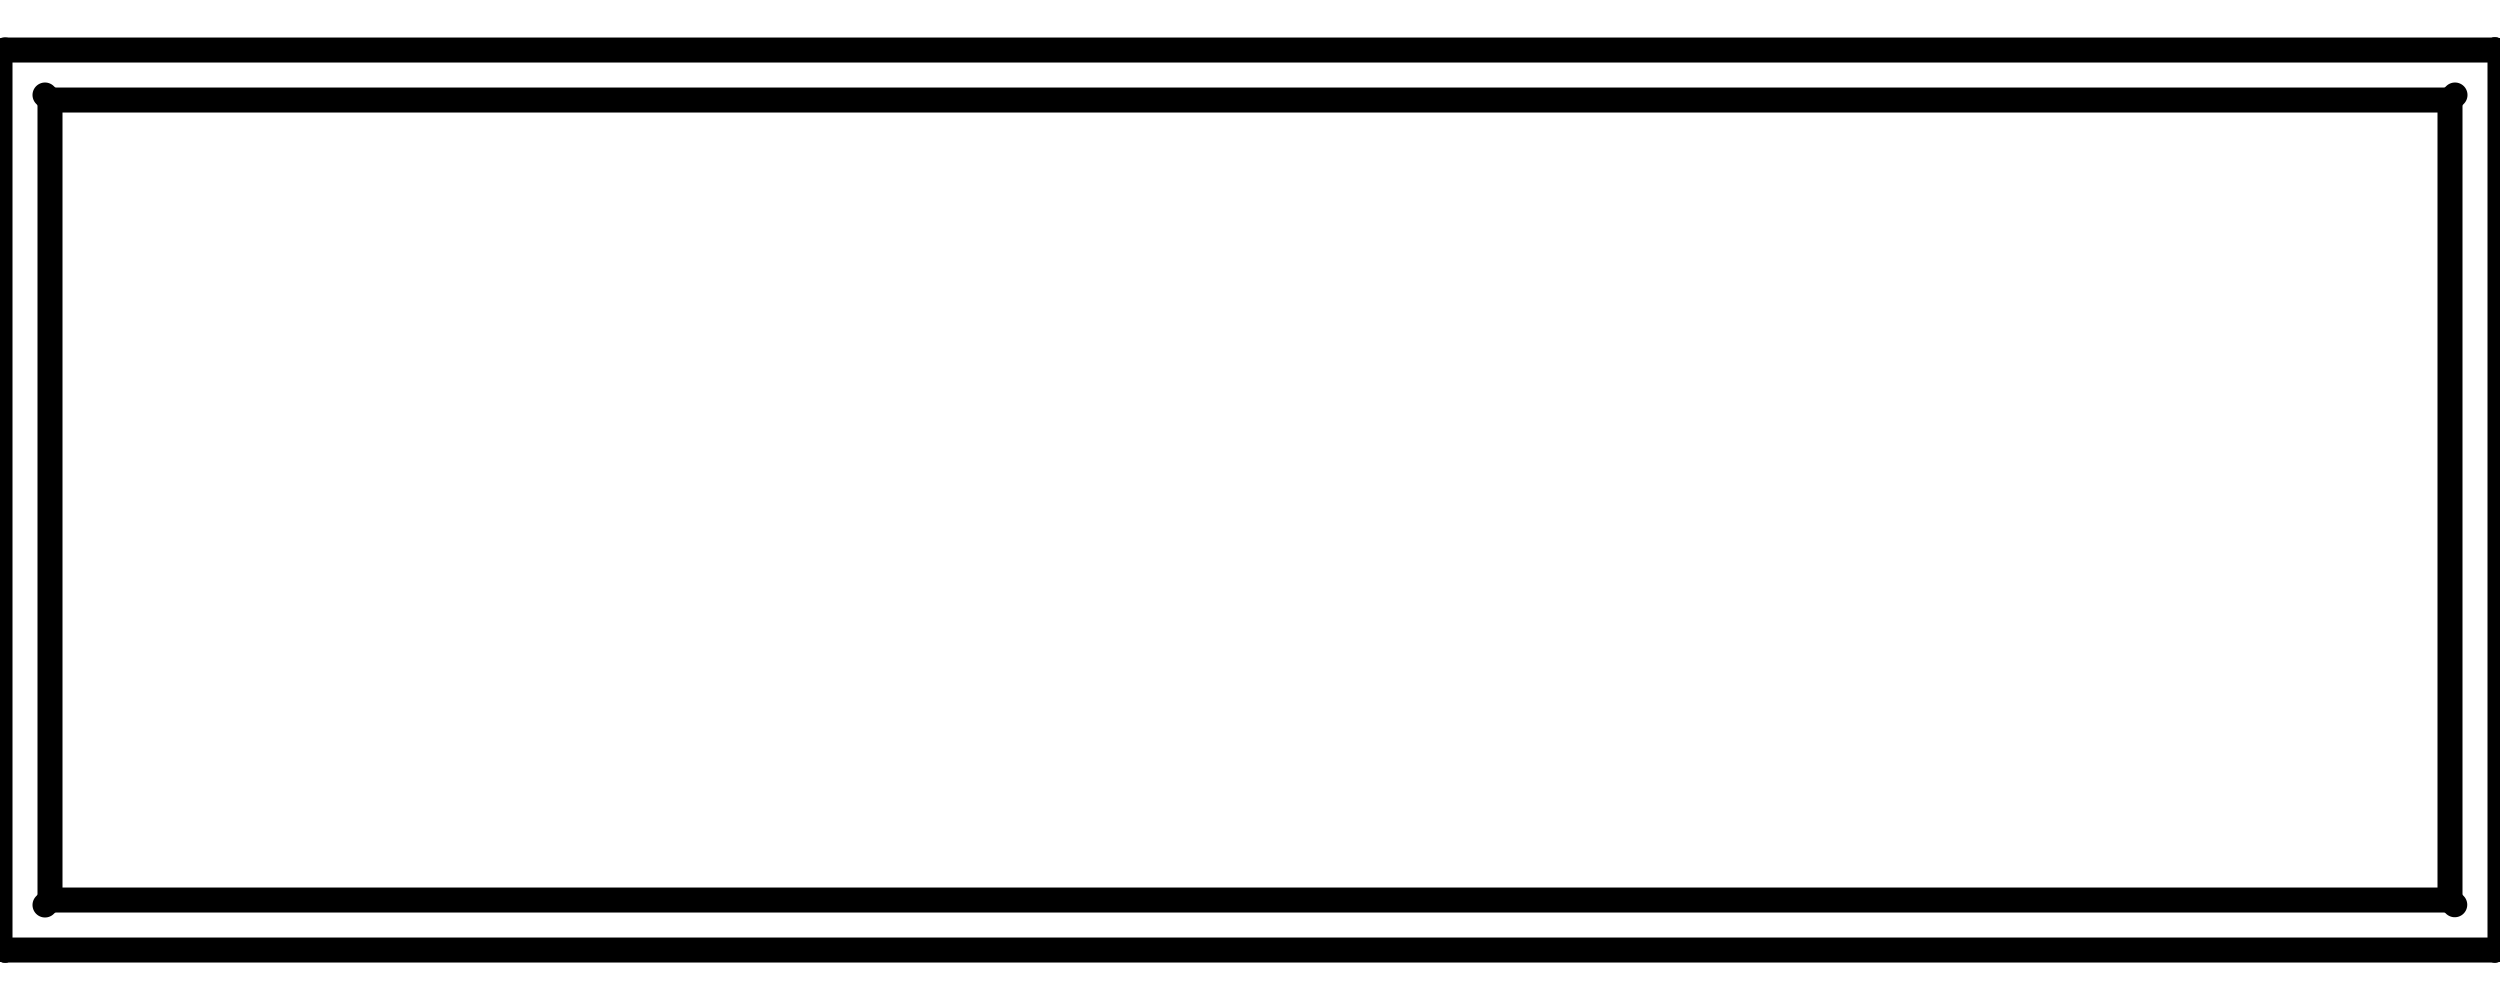
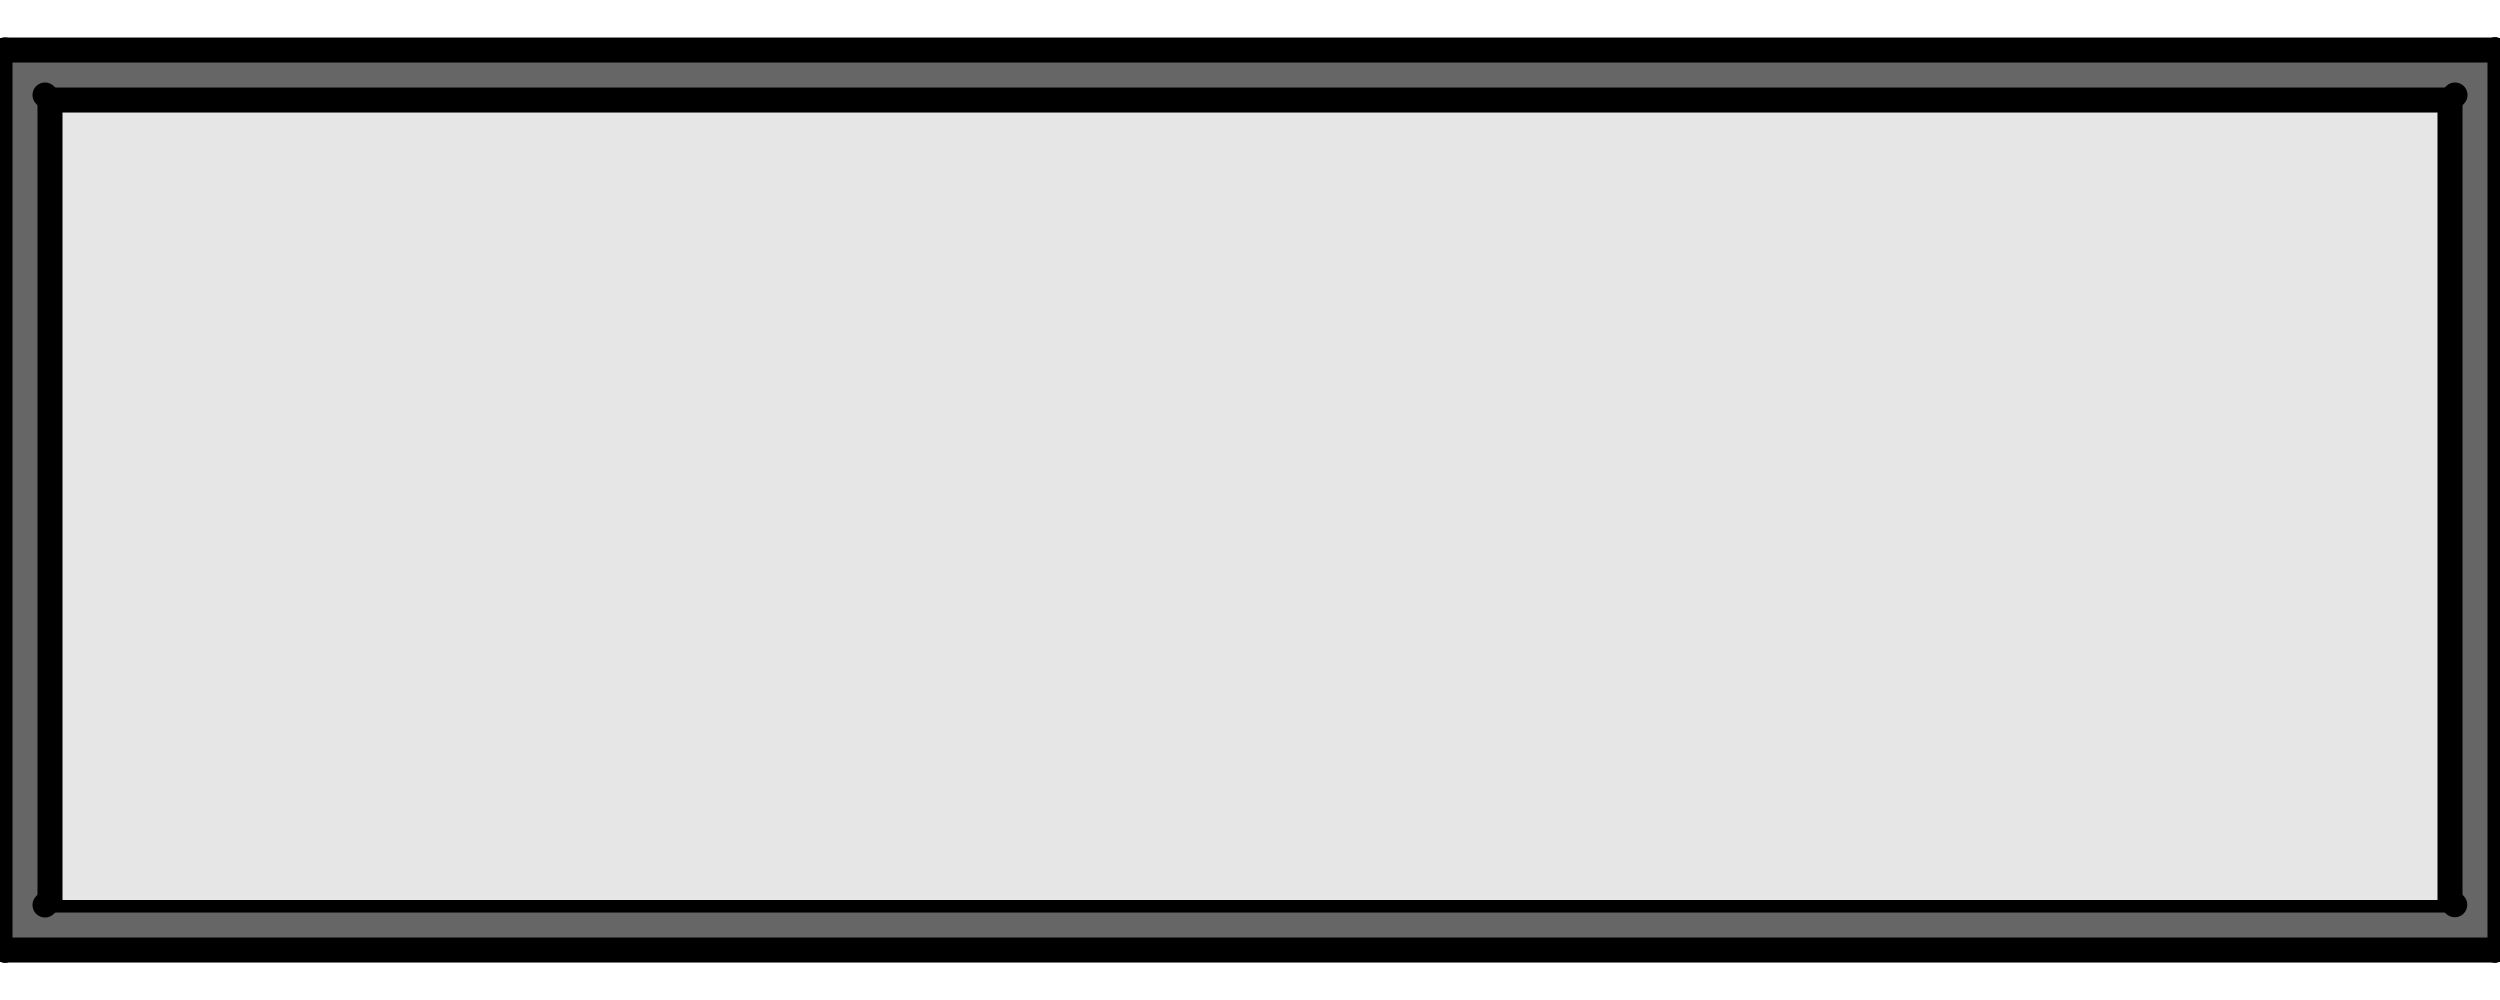
<svg xmlns="http://www.w3.org/2000/svg" version="1.1" id="圖層_1" x="0px" y="0px" viewBox="0 0 100 40" style="enable-background:new 0 0 100 40;" xml:space="preserve">
  <style type="text/css">
- 	.st0{fill:none;stroke:#000000;stroke-linecap:round;stroke-linejoin:round;}
+ 	.st0{fill:#666666;stroke:#000000;stroke-linecap:round;stroke-linejoin:round;}
+ 	.st1{fill:none;stroke:#000000;stroke-linecap:round;stroke-linejoin:round;}
+ 	.st2{fill:#E6E6E6;stroke:#000000;stroke-linecap:round;stroke-linejoin:round;}
</style>
-   <line class="st0" x1="99.8" y1="38" x2="0.2" y2="38" />
-   <path class="st0" d="M0.2,38C0.09,38,0,37.91,0,37.8" />
-   <path class="st0" d="M99.8,2c0.11,0,0.2,0.09,0.2,0.2" />
-   <line class="st0" x1="100" y1="2.2" x2="100" y2="37.8" />
-   <line class="st0" x1="0.2" y1="38" x2="0.2" y2="38" />
-   <line class="st0" x1="99.8" y1="38" x2="99.8" y2="38" />
-   <path class="st0" d="M0.02,37.89C0.01,37.86,0,37.83,0,37.8" />
-   <path class="st0" d="M100,37.8c0,0.01,0,0.02,0,0.03c0,0.01,0,0.02-0.01,0.03c0,0.01-0.01,0.02-0.01,0.03  c-0.01,0.01-0.01,0.02-0.02,0.03c-0.01,0.01-0.02,0.02-0.03,0.03c-0.01,0.01-0.02,0.01-0.03,0.02c-0.01,0.01-0.02,0.01-0.03,0.01  c-0.01,0-0.02,0.01-0.03,0.01c-0.01,0-0.02,0-0.03,0" />
-   <path class="st0" d="M0.2,38c-0.08,0-0.14-0.04-0.18-0.11" />
-   <path class="st0" d="M99.8,2c0.08,0,0.14,0.04,0.18,0.11" />
-   <line class="st0" x1="99.8" y1="2" x2="99.8" y2="2" />
-   <path class="st0" d="M0,2.2C0,2.09,0.09,2,0.2,2" />
-   <line class="st0" x1="0" y1="37.8" x2="0" y2="2.2" />
-   <path class="st0" d="M1.8,36.2c0.01-0.01,0.02-0.02,0.03-0.03c0.01-0.01,0.02-0.02,0.03-0.03c0.01-0.01,0.02-0.02,0.03-0.03  c0.01-0.01,0.02-0.02,0.03-0.03c0.01-0.01,0.02-0.02,0.03-0.03c0.01-0.01,0.01-0.01,0.02-0.02c0.01-0.01,0.01-0.01,0.01-0.01  C2,36.01,2,36,2,36c0,0,0,0,0,0" />
-   <path class="st0" d="M1.8,3.8c0.01,0.01,0.02,0.02,0.03,0.03c0.01,0.01,0.02,0.02,0.03,0.03C1.88,3.88,1.89,3.89,1.9,3.9  c0.01,0.01,0.02,0.02,0.03,0.03c0.01,0.01,0.02,0.02,0.03,0.03c0.01,0.01,0.01,0.01,0.02,0.02c0.01,0.01,0.01,0.01,0.01,0.01  C2,3.99,2,4,2,4c0,0,0,0,0,0" />
-   <path class="st0" d="M98.2,3.8c-0.01,0.01-0.02,0.02-0.03,0.03c-0.01,0.01-0.02,0.02-0.03,0.03c-0.01,0.01-0.02,0.02-0.03,0.03  c-0.01,0.01-0.02,0.02-0.03,0.03c-0.01,0.01-0.02,0.02-0.03,0.03c-0.01,0.01-0.01,0.01-0.02,0.02c-0.01,0.01-0.01,0.01-0.01,0.01  C98,3.99,98,4,98,4c0,0,0,0,0,0" />
-   <path class="st0" d="M98,36C98,36,98,36,98,36c0,0,0.01,0.01,0.01,0.01c0,0,0.01,0.01,0.01,0.01c0.01,0.01,0.01,0.01,0.02,0.02  c0.01,0.01,0.02,0.02,0.03,0.03c0.01,0.01,0.02,0.02,0.03,0.03c0.01,0.01,0.02,0.02,0.03,0.03c0.01,0.01,0.02,0.02,0.03,0.03  c0.01,0.01,0.02,0.02,0.03,0.03" />
-   <line class="st0" x1="2" y1="36" x2="98" y2="36" />
-   <line class="st0" x1="2" y1="4" x2="2" y2="36" />
-   <line class="st0" x1="98" y1="4" x2="2" y2="4" />
-   <line class="st0" x1="98" y1="36" x2="98" y2="4" />
-   <line class="st0" x1="0.2" y1="2" x2="99.8" y2="2" />
-   <path class="st0" d="M100,37.8c0,0.11-0.09,0.2-0.2,0.2" />
+   <polyline class="st0" points="99.8,2 0.2,2 0,2.2 0,37.8 0.2,38 99.8,38 100,37.8 100,2.2 " />
+   <path class="st1" d="M0.2,38C0.09,38,0,37.91,0,37.8" />
+   <path class="st1" d="M99.8,2c0.11,0,0.2,0.09,0.2,0.2" />
+   <line class="st1" x1="0.2" y1="38" x2="0.2" y2="38" />
+   <line class="st1" x1="99.8" y1="38" x2="99.8" y2="38" />
+   <path class="st1" d="M0.02,37.89C0.01,37.86,0,37.83,0,37.8" />
+   <path class="st1" d="M100,37.8c0,0.01,0,0.02,0,0.03c0,0.01,0,0.02-0.01,0.03c0,0.01-0.01,0.02-0.01,0.03  c-0.01,0.01-0.01,0.02-0.02,0.03c-0.01,0.01-0.02,0.02-0.03,0.03c-0.01,0.01-0.02,0.01-0.03,0.02c-0.01,0.01-0.02,0.01-0.03,0.01  c-0.01,0-0.02,0.01-0.03,0.01c-0.01,0-0.02,0-0.03,0" />
+   <path class="st1" d="M0.2,38c-0.08,0-0.14-0.04-0.18-0.11" />
+   <path class="st1" d="M99.8,2c0.08,0,0.14,0.04,0.18,0.11" />
+   <line class="st1" x1="99.8" y1="2" x2="99.8" y2="2" />
+   <path class="st1" d="M0,2.2C0,2.09,0.09,2,0.2,2" />
+   <path class="st1" d="M1.8,36.2c0.01-0.01,0.02-0.02,0.03-0.03c0.01-0.01,0.02-0.02,0.03-0.03c0.01-0.01,0.02-0.02,0.03-0.03  c0.01-0.01,0.02-0.02,0.03-0.03c0.01-0.01,0.02-0.02,0.03-0.03c0.01-0.01,0.01-0.01,0.02-0.02c0.01-0.01,0.01-0.01,0.01-0.01  C2,36.01,2,36,2,36c0,0,0,0,0,0" />
+   <path class="st1" d="M1.8,3.8c0.01,0.01,0.02,0.02,0.03,0.03c0.01,0.01,0.02,0.02,0.03,0.03C1.88,3.88,1.89,3.89,1.9,3.9  c0.01,0.01,0.02,0.02,0.03,0.03c0.01,0.01,0.02,0.02,0.03,0.03c0.01,0.01,0.01,0.01,0.02,0.02c0.01,0.01,0.01,0.01,0.01,0.01  C2,3.99,2,4,2,4c0,0,0,0,0,0" />
+   <path class="st1" d="M98.2,3.8c-0.01,0.01-0.02,0.02-0.03,0.03c-0.01,0.01-0.02,0.02-0.03,0.03c-0.01,0.01-0.02,0.02-0.03,0.03  c-0.01,0.01-0.02,0.02-0.03,0.03c-0.01,0.01-0.02,0.02-0.03,0.03c-0.01,0.01-0.01,0.01-0.02,0.02c-0.01,0.01-0.01,0.01-0.01,0.01  C98,3.99,98,4,98,4c0,0,0,0,0,0" />
+   <path class="st1" d="M98,36C98,36,98,36,98,36c0,0,0.01,0.01,0.01,0.01c0,0,0.01,0.01,0.01,0.01c0.01,0.01,0.01,0.01,0.02,0.02  c0.01,0.01,0.02,0.02,0.03,0.03c0.01,0.01,0.02,0.02,0.03,0.03c0.01,0.01,0.02,0.02,0.03,0.03c0.01,0.01,0.02,0.02,0.03,0.03  c0.01,0.01,0.02,0.02,0.03,0.03" />
+   <line class="st1" x1="2" y1="36" x2="98" y2="36" />
+   <polyline class="st2" points="98,36 98,4 2,4 2,36 " />
+   <path class="st1" d="M100,37.8c0,0.11-0.09,0.2-0.2,0.2" />
</svg>
